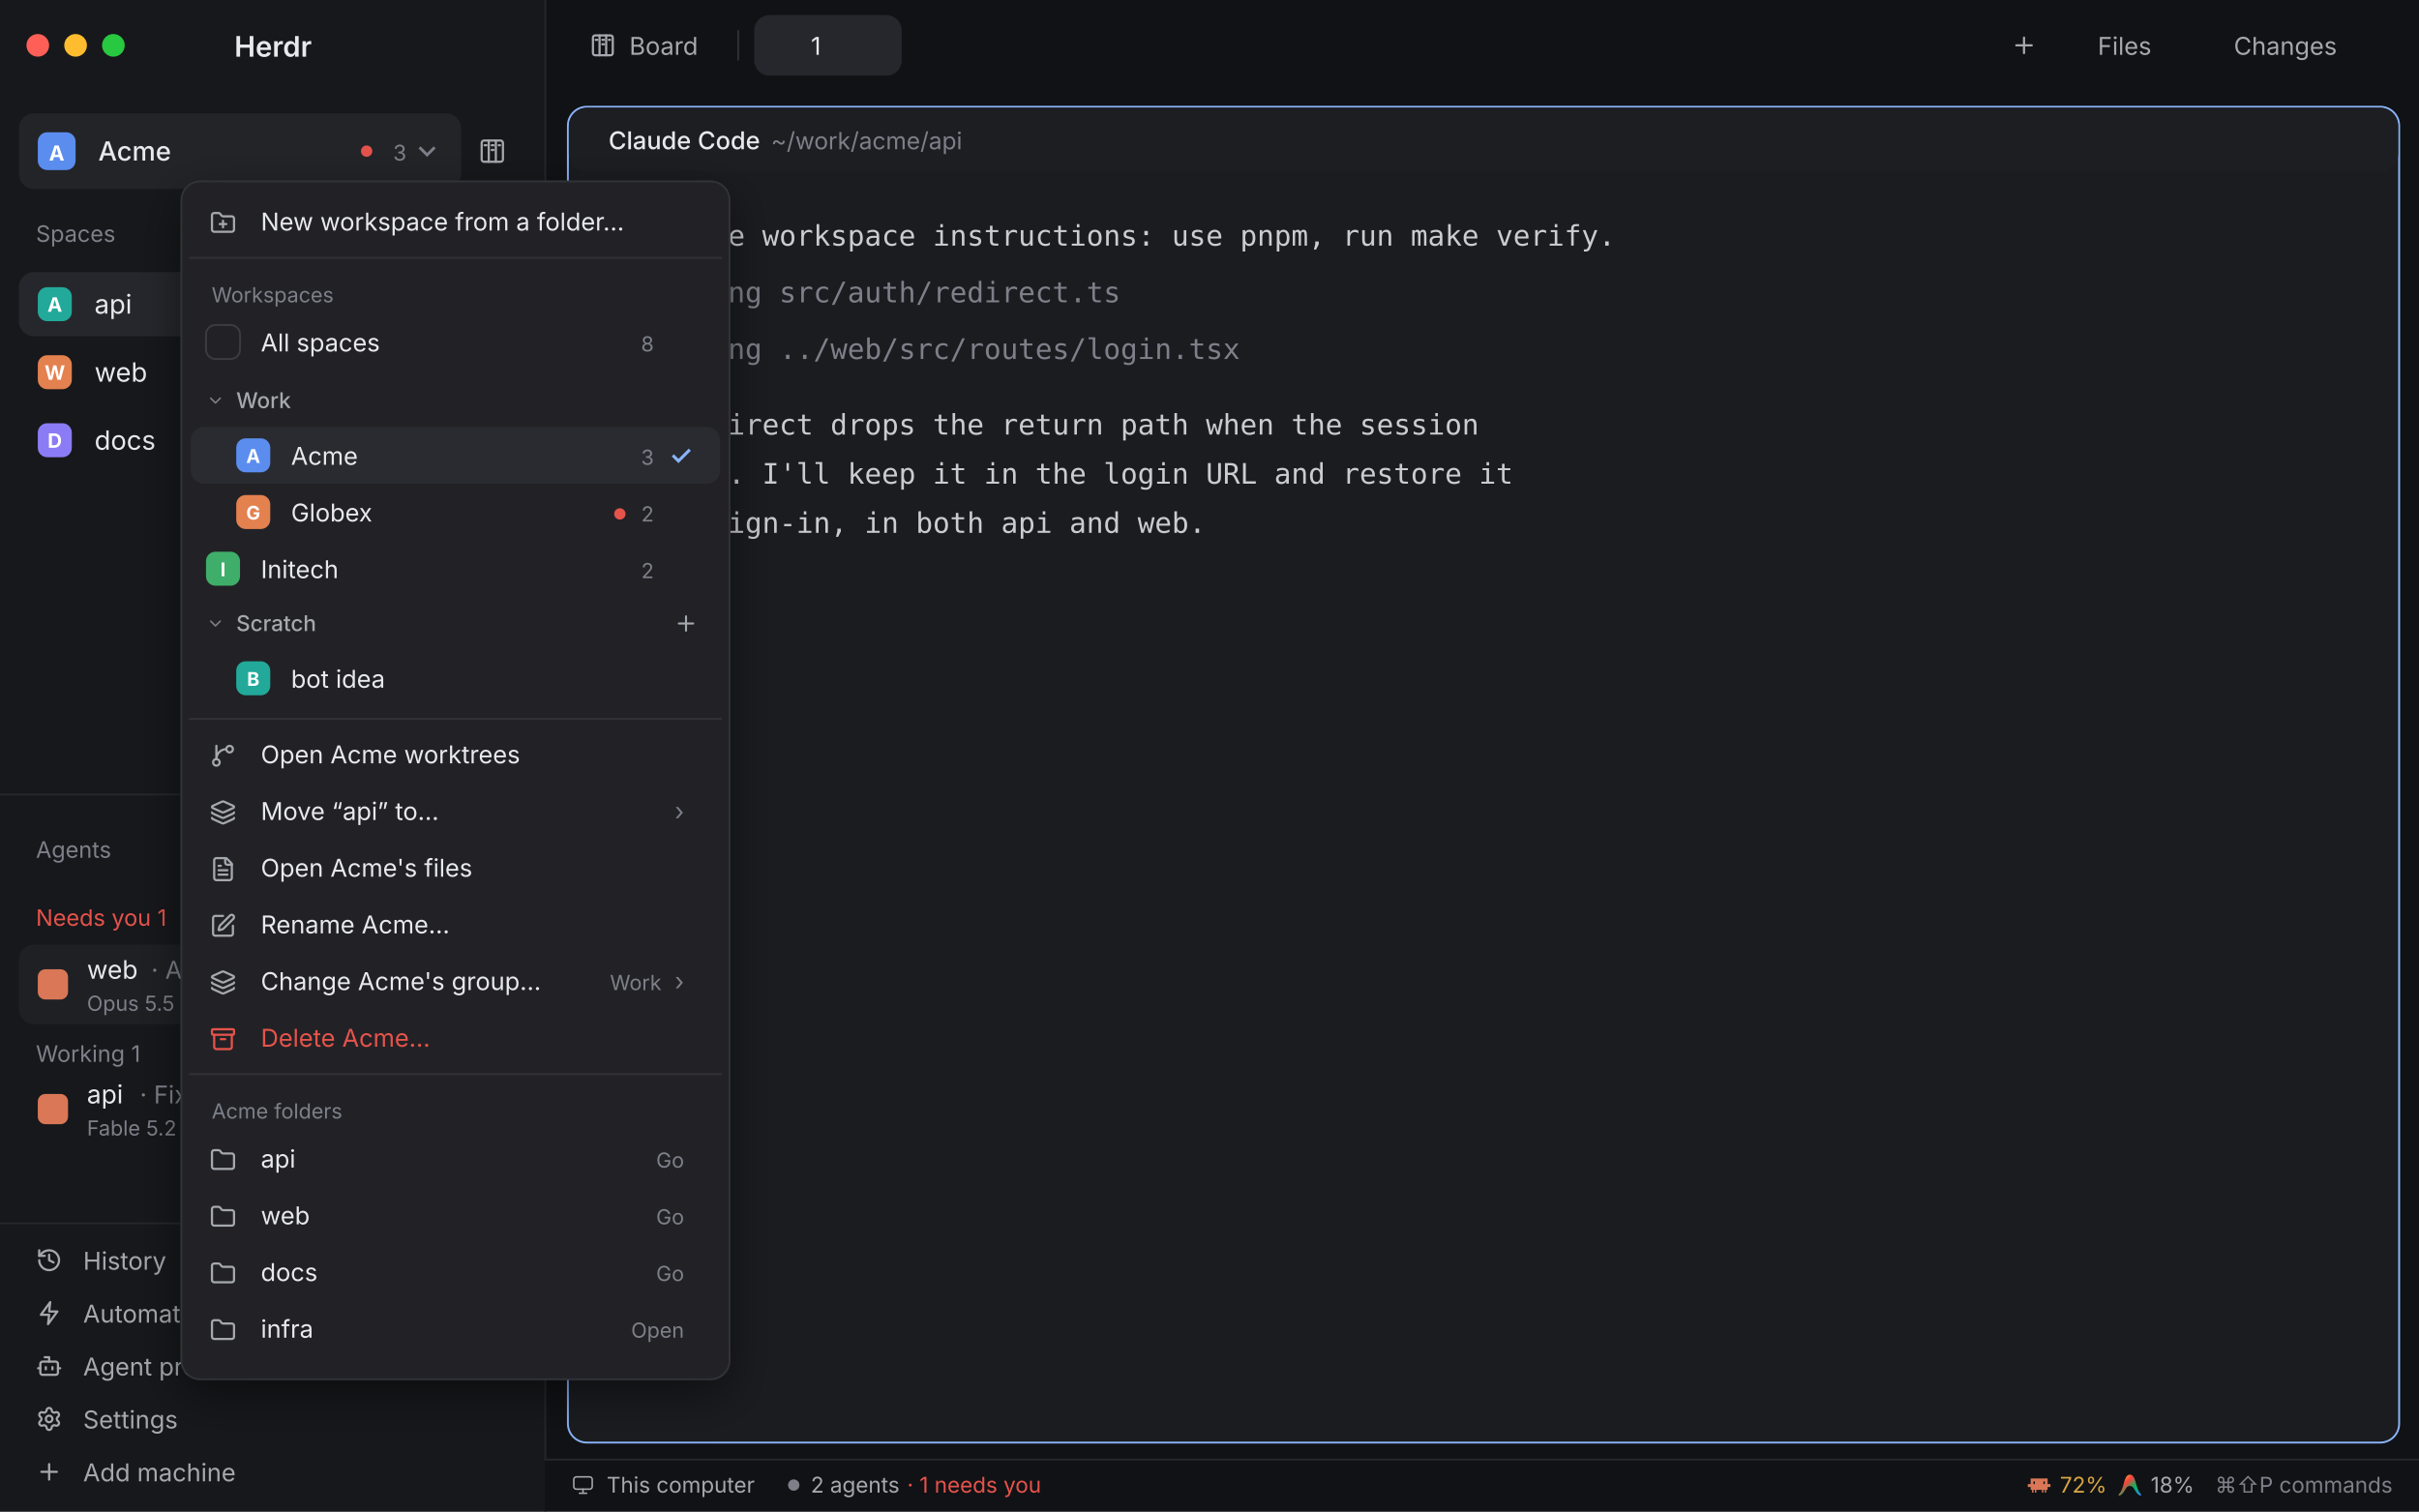
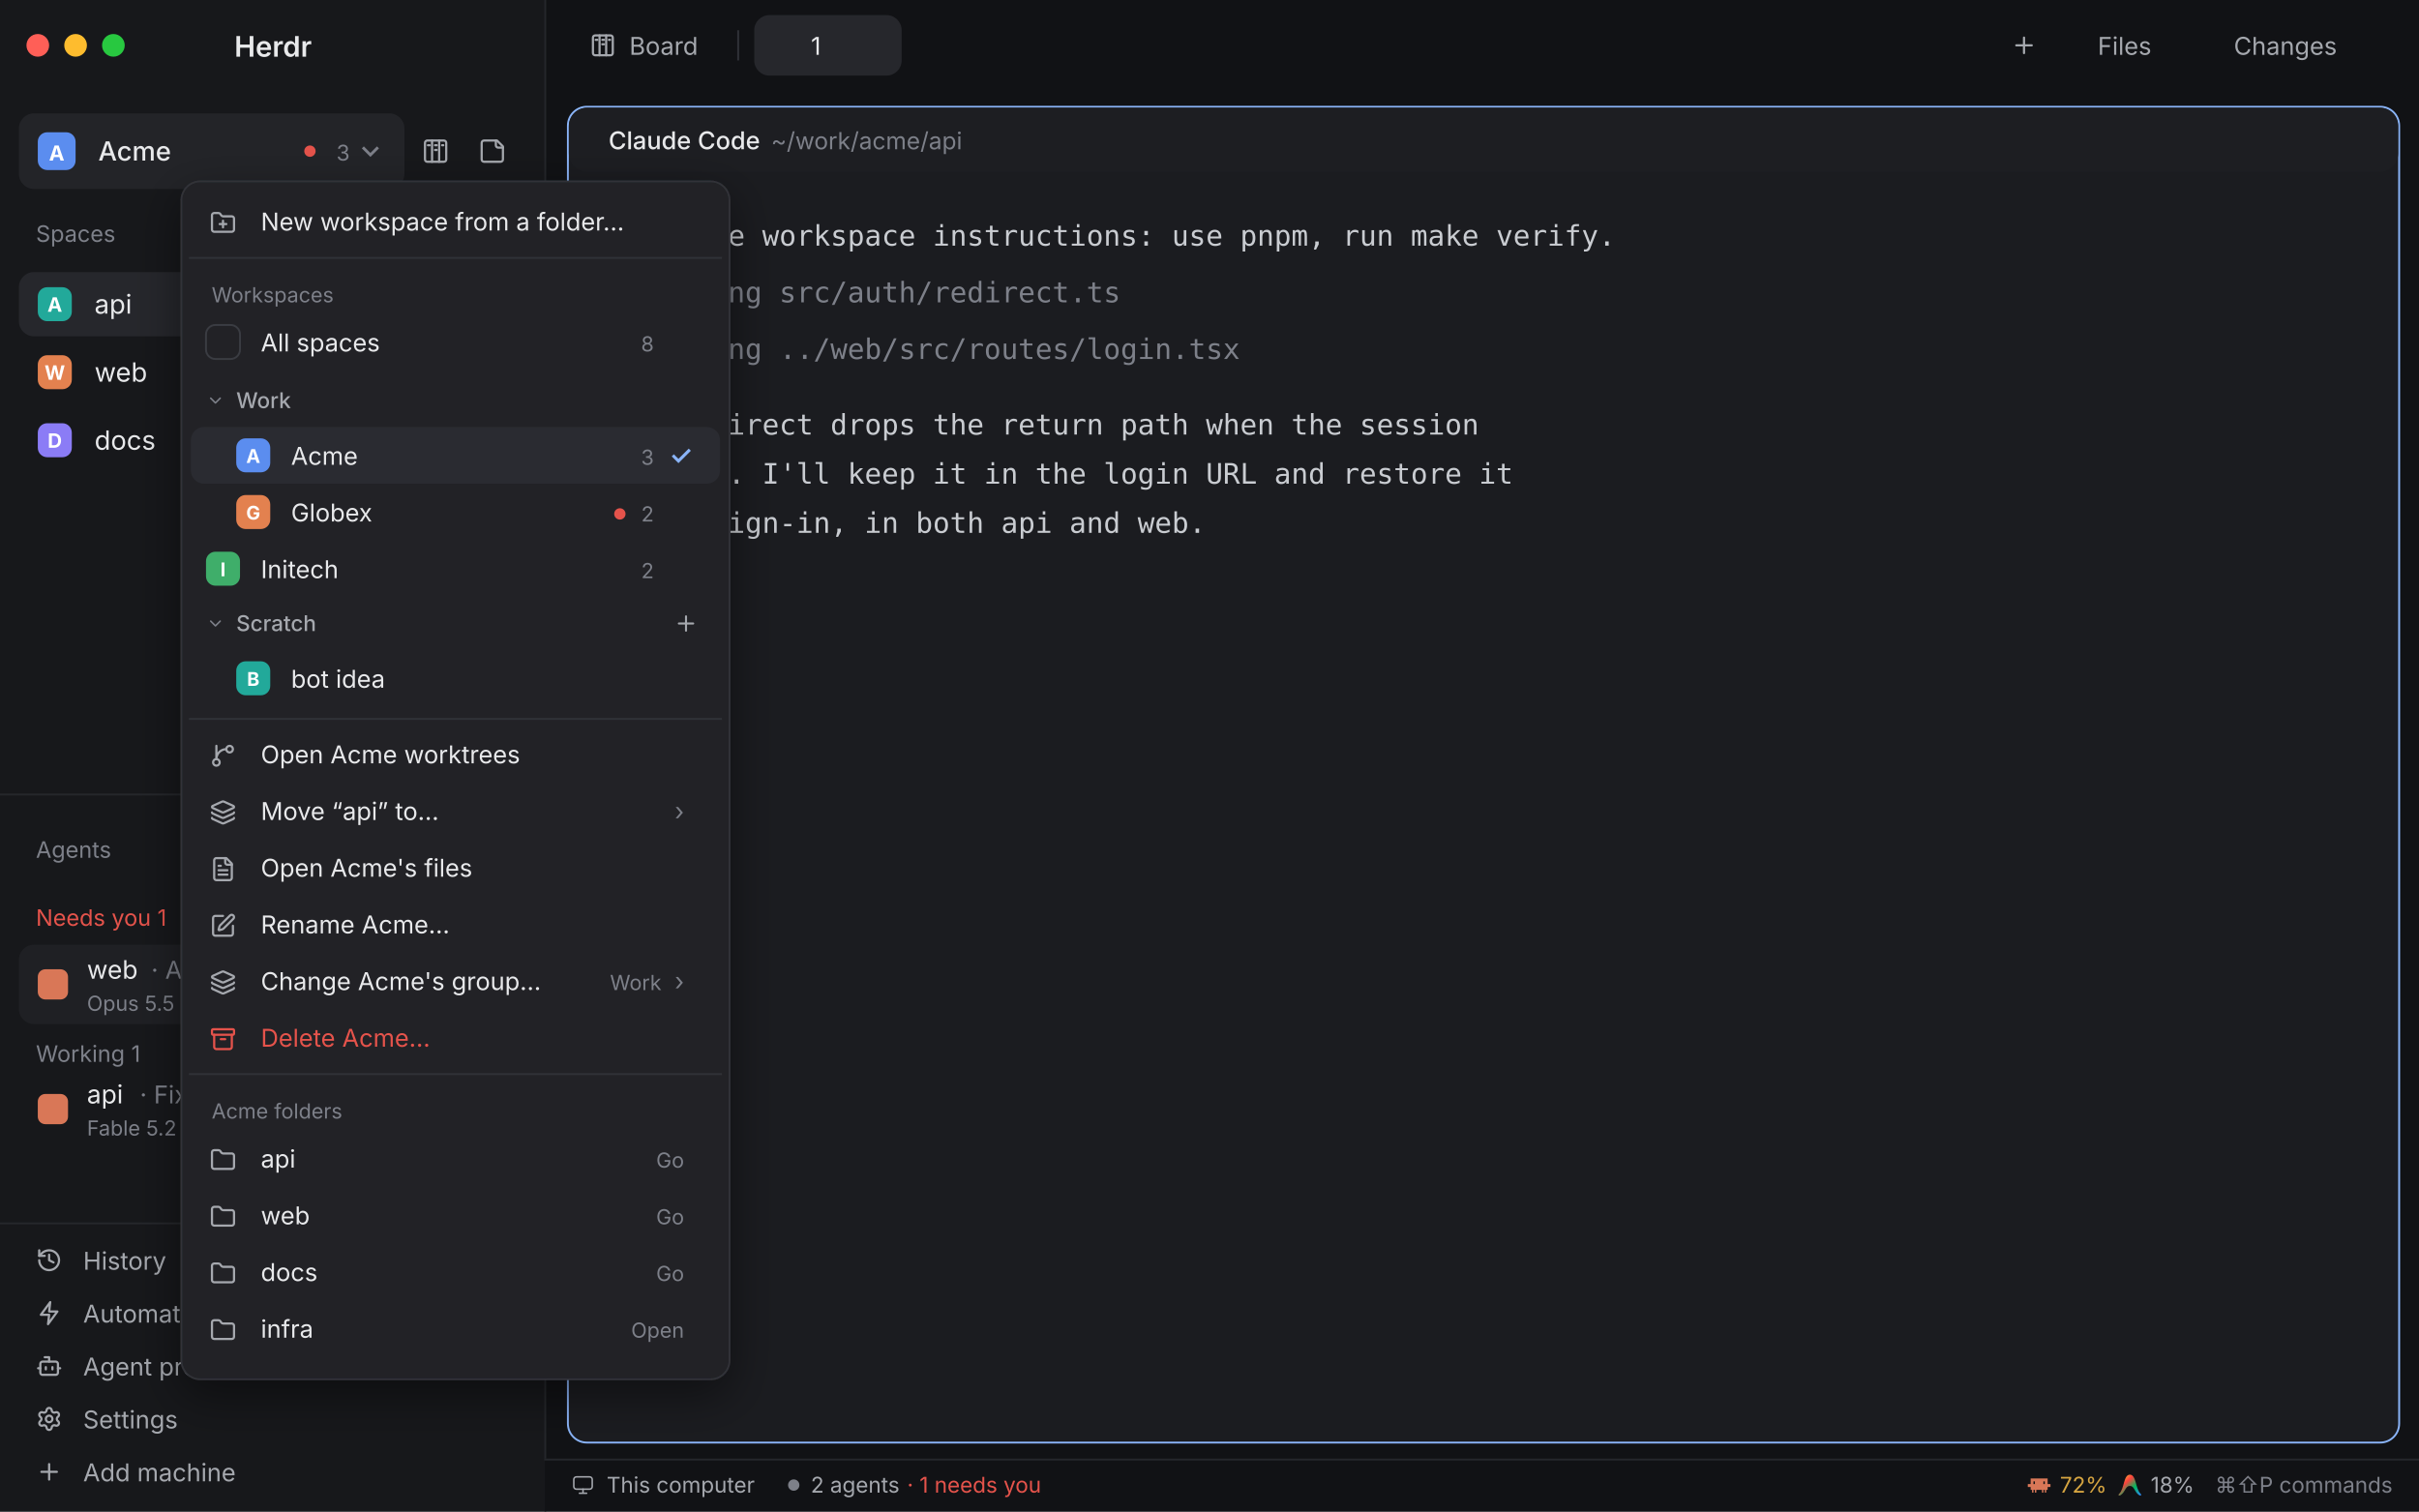
<svg xmlns="http://www.w3.org/2000/svg" width="1280" height="800" viewBox="0 0 1280 800" font-family="Geist, -apple-system, 'Helvetica Neue', sans-serif">
  <defs>
    <filter id="shadow" x="-20%" y="-20%" width="140%" height="140%">
      <feDropShadow dx="0" dy="8" stdDeviation="12" flood-color="#000" flood-opacity="0.45" />
    </filter>
  </defs>
  <rect width="1280" height="800" fill="#111215" />
  <rect width="288" height="800" fill="#17181b" />
  <rect x="288" width="1" height="800" fill="#25272b" />
  <circle cx="20" cy="24" r="6" fill="#ff5f57" />
  <circle cx="40" cy="24" r="6" fill="#febc2e" />
  <circle cx="60" cy="24" r="6" fill="#28c840" />
  <text x="124" y="30" fill="#e8e9eb" font-size="15" font-weight="600">Herdr</text>
-   <rect x="10" y="60" width="234" height="40" rx="8" fill="#232428" />
+   <rect x="10" y="60" width="204" height="40" rx="8" fill="#232428" />
  <rect x="20" y="70" width="20" height="20" rx="5" fill="#5b8def" />
  <text x="30" y="85" fill="#fff" font-size="11" font-weight="700" text-anchor="middle">A</text>
  <text x="52" y="85" fill="#e8e9eb" font-size="14" font-weight="500">Acme</text>
-   <circle cx="194" cy="80" r="3" fill="#e5534b" />
-   <text x="208" y="85" fill="#7d8089" font-size="11.5">3</text>
-   <path d="M222 78 l4 4 l4 -4" stroke="#7d8089" stroke-width="1.5" fill="none" />
-   <g transform="translate(253 72.5) scale(0.625)" fill="none" stroke="#a5a8ae" stroke-width="1.87" stroke-linecap="round" stroke-linejoin="round">
+   <circle cx="164" cy="80" r="3" fill="#e5534b" />
+   <text x="178" y="85" fill="#7d8089" font-size="11.5">3</text>
+   <path d="M192 78 l4 4 l4 -4" stroke="#7d8089" stroke-width="1.5" fill="none" />
+   <g transform="translate(223 72.5) scale(0.625)" fill="none" stroke="#a5a8ae" stroke-width="1.87" stroke-linecap="round" stroke-linejoin="round">
    <rect x="3" y="3" width="18" height="18" rx="2" />
    <path d="M9 3v18" />
    <path d="M15 3v18" />
    <path d="M5.5 7h1.5" />
    <path d="M11.5 7h1.5" />
    <path d="M11.5 11h1.5" />
    <path d="M17.5 7h1" />
+   </g>
+   <g transform="translate(253 72.5) scale(0.625)" fill="none" stroke="#a5a8ae" stroke-width="1.87" stroke-linecap="round" stroke-linejoin="round">
+     <path d="M16 3H5a2 2 0 0 0-2 2v14a2 2 0 0 0 2 2h14a2 2 0 0 0 2-2V8Z" />
+     <path d="M15 3v4a2 2 0 0 0 2 2h4" />
  </g>
  <text x="19" y="128" fill="#7d8089" font-size="12">Spaces</text>
  <text x="256" y="129" fill="#7d8089" font-size="16">+</text>
  <rect x="10" y="144" width="268" height="34" rx="8" fill="#26272c" />
  <rect x="20" y="152" width="18" height="18" rx="5" fill="#22a99a" />
  <text x="29" y="165" fill="#fff" font-size="10.5" font-weight="700" text-anchor="middle">A</text>
  <text x="50" y="166" fill="#e8e9eb" font-size="14">api</text>
  <rect x="20" y="188" width="18" height="18" rx="5" fill="#e3814f" />
  <text x="29" y="201" fill="#fff" font-size="10.5" font-weight="700" text-anchor="middle">W</text>
  <text x="50" y="202" fill="#e8e9eb" font-size="14">web</text>
  <text x="268" y="202" fill="#7d8089" font-size="11.5" text-anchor="end">billing ↑2</text>
  <rect x="20" y="224" width="18" height="18" rx="5" fill="#8b7cf6" />
  <text x="29" y="237" fill="#fff" font-size="10.5" font-weight="700" text-anchor="middle">D</text>
  <text x="50" y="238" fill="#e8e9eb" font-size="14">docs</text>
  <rect y="420" width="288" height="1" fill="#25272b" />
  <text x="19" y="454" fill="#7d8089" font-size="12">Agents</text>
  <text x="19" y="490" fill="#e5534b" font-size="12">Needs you 1</text>
  <rect x="10" y="500" width="268" height="42" rx="8" fill="#1f2024" />
  <rect x="20" y="513" width="16" height="16" rx="4" fill="#d97757" />
  <text x="46" y="518" fill="#e8e9eb" font-size="13.5">web</text>
  <text x="80" y="518" fill="#7d8089" font-size="13">· Add billing page</text>
  <text x="46" y="535" fill="#7d8089" font-size="11">Opus 5.5</text>
  <rect x="96" y="531" width="26" height="4" rx="2" fill="#2c2e33" />
  <rect x="96" y="531" width="10" height="4" rx="2" fill="#a5a8ae" />
  <text x="127" y="535" fill="#7d8089" font-size="11">38%</text>
  <text x="19" y="562" fill="#7d8089" font-size="12">Working 1</text>
  <rect x="20" y="579" width="16" height="16" rx="4" fill="#d97757" />
  <text x="46" y="584" fill="#e8e9eb" font-size="13.5">api</text>
  <text x="74" y="584" fill="#7d8089" font-size="13">· Fix login redirect</text>
  <text x="46" y="601" fill="#7d8089" font-size="11">Fable 5.2</text>
  <rect x="99" y="597" width="26" height="4" rx="2" fill="#2c2e33" />
  <rect x="99" y="597" width="21" height="4" rx="2" fill="#d6a541" />
  <text x="130" y="601" fill="#d6a541" font-size="11">81%</text>
  <g transform="translate(154 592.5) scale(0.4167)" fill="none" stroke="#7d8089" stroke-width="2" stroke-linecap="round" stroke-linejoin="round">
    <path d="M12 22v-6" />
    <path d="M12 8V2" />
    <path d="M4 12H2" />
    <path d="M10 12H8" />
    <path d="M16 12h-2" />
    <path d="M22 12h-2" />
    <path d="m15 19-3-3-3 3" />
    <path d="m15 5-3 3-3-3" />
  </g>
  <text x="166" y="601" fill="#7d8089" font-size="11">1</text>
  <rect y="647" width="288" height="1" fill="#25272b" />
  <g transform="translate(19 660) scale(0.5833)" fill="none" stroke="#a5a8ae" stroke-width="2.00" stroke-linecap="round" stroke-linejoin="round">
    <path d="M3 12a9 9 0 1 0 9-9 9.75 9.75 0 0 0-6.74 2.74L3 8" />
    <path d="M3 3v5h5" />
    <path d="M12 7v5l4 2" />
  </g>
  <text x="44" y="672" fill="#a5a8ae" font-size="13">History</text>
  <g transform="translate(19 688) scale(0.5833)" fill="none" stroke="#a5a8ae" stroke-width="2.00" stroke-linecap="round" stroke-linejoin="round">
    <path d="M13 2 4.5 13.5H12L11 22l8.5-11.5H12z" />
  </g>
  <text x="44" y="700" fill="#a5a8ae" font-size="13">Automations</text>
  <g transform="translate(19 716) scale(0.5833)" fill="none" stroke="#a5a8ae" stroke-width="2.00" stroke-linecap="round" stroke-linejoin="round">
    <path d="M12 8V4H8" />
    <rect width="16" height="12" x="4" y="8" rx="2" />
    <path d="M2 14h2" />
    <path d="M20 14h2" />
    <path d="M15 13v2" />
    <path d="M9 13v2" />
  </g>
  <text x="44" y="728" fill="#a5a8ae" font-size="13">Agent presets</text>
  <g transform="translate(19 744) scale(0.5833)" fill="none" stroke="#a5a8ae" stroke-width="2.00" stroke-linecap="round" stroke-linejoin="round">
    <path d="M9.671 4.136a2.34 2.34 0 0 1 4.659 0 2.34 2.34 0 0 0 3.319 1.915 2.34 2.34 0 0 1 2.33 4.033 2.34 2.34 0 0 0 0 3.831 2.34 2.34 0 0 1-2.33 4.033 2.34 2.34 0 0 0-3.319 1.915 2.34 2.34 0 0 1-4.659 0 2.34 2.34 0 0 0-3.32-1.915 2.34 2.34 0 0 1-2.33-4.033 2.34 2.34 0 0 0 0-3.831A2.34 2.34 0 0 1 6.35 6.051a2.34 2.34 0 0 0 3.319-1.915" />
    <circle cx="12" cy="12" r="3" />
  </g>
  <text x="44" y="756" fill="#a5a8ae" font-size="13">Settings</text>
  <g transform="translate(19 772) scale(0.5833)" fill="none" stroke="#a5a8ae" stroke-width="2.00" stroke-linecap="round" stroke-linejoin="round">
    <path d="M5 12h14" />
    <path d="M12 5v14" />
  </g>
  <text x="44" y="784" fill="#a5a8ae" font-size="13">Add machine</text>
  <g transform="translate(312 17) scale(0.5833)" fill="none" stroke="#a5a8ae" stroke-width="2" stroke-linecap="round" stroke-linejoin="round">
    <rect x="3" y="3" width="18" height="18" rx="2" />
    <path d="M9 3v18" />
    <path d="M15 3v18" />
    <path d="M5.5 7h1.5" />
    <path d="M11.5 7h1.5" />
    <path d="M11.5 11h1.5" />
    <path d="M17.5 7h1" />
  </g>
  <text x="333" y="29" fill="#a5a8ae" font-size="13">Board</text>
  <rect x="390.1" y="16" width="1" height="16" fill="#2f3137" />
  <rect x="399.1" y="8" width="78" height="32" rx="8" fill="#26272c" />
  <text x="429.1" y="29" fill="#e8e9eb" font-size="13">1</text>
  <g transform="translate(1064 17) scale(0.5833)" fill="none" stroke="#a5a8ae" stroke-width="2.00" stroke-linecap="round" stroke-linejoin="round">
    <path d="M5 12h14" />
    <path d="M12 5v14" />
  </g>
  <text x="1110" y="29" fill="#a5a8ae" font-size="13">Files</text>
  <text x="1182" y="29" fill="#a5a8ae" font-size="13">Changes</text>
  <rect x="300.5" y="56.5" width="969" height="707" rx="10" fill="#1b1c20" stroke="#8ab4f8" />
  <rect x="301" y="57" width="968" height="34" rx="10" fill="#1d1e22" />
  <text x="322" y="79" fill="#e8e9eb" font-size="13" font-weight="500">Claude Code</text>
  <text x="408" y="79" fill="#7d8089" font-size="12.5">~/work/acme/api</text>
  <g font-family="'JetBrains Mono', Menlo, monospace" font-size="15" fill="#c9ccd1">
    <text x="322" y="130">Read the workspace instructions: use pnpm, run make verify.</text>
    <text x="322" y="160" fill="#7d8089">● Reading src/auth/redirect.ts</text>
    <text x="322" y="190" fill="#7d8089">● Reading ../web/src/routes/login.tsx</text>
    <text x="322" y="230">The redirect drops the return path when the session</text>
    <text x="322" y="256">expires. I'll keep it in the login URL and restore it</text>
    <text x="322" y="282">after sign-in, in both api and web.</text>
    <text x="322" y="700" fill="#7d8089">❯</text>
  </g>
  <rect x="288" y="772" width="992" height="28" fill="#111215" />
  <rect x="288" y="772" width="992" height="1" fill="#25272b" />
  <g transform="translate(302 779.5) scale(0.5417)" fill="none" stroke="#a5a8ae" stroke-width="1.5" stroke-linecap="round" stroke-linejoin="round">
    <rect x="3" y="4" width="18" height="12" rx="2.5" />
    <path d="M8.5 20h7M12 16v4" />
  </g>
  <text x="321" y="790" fill="#a5a8ae" font-size="11.5">This computer</text>
  <circle cx="420" cy="786" r="3" fill="#7d8089" />
  <text x="429" y="790" fill="#a5a8ae" font-size="11.5">2 agents</text>
  <text x="480" y="790" fill="#e5534b" font-size="11.5">· 1 needs you</text>
  <g transform="translate(1073 780) scale(0.5)" fill="#D97757">
    <path clip-rule="evenodd" d="M20.998 10.949H24v3.102h-3v3.028h-1.487V20H18v-2.921h-1.487V20H15v-2.921H9V20H7.488v-2.921H6V20H4.487v-2.921H3V14.05H0V10.95h3V5h17.998v5.949zM6 10.949h1.488V8.102H6v2.847zm10.51 0H18V8.102h-1.49v2.847z" fill-rule="evenodd" />
  </g>
  <text x="1090" y="790" fill="#d6a541" font-size="11.5">72%</text>
  <g transform="translate(1121 780) scale(0.5)">
    <defs>
      <linearGradient id="agy-grad" x1="0" y1="0" x2="1" y2="1">
        <stop offset="0" stop-color="#FFE432" />
        <stop offset=".35" stop-color="#FC413D" />
        <stop offset=".65" stop-color="#00B95C" />
        <stop offset="1" stop-color="#3186FF" />
      </linearGradient>
    </defs>
    <path d="M21.751 22.607c1.34 1.005 3.35.335 1.508-1.508C17.73 15.74 18.904 1 12.037 1 5.17 1 6.342 15.74.815 21.1c-2.01 2.009.167 2.511 1.507 1.506 5.192-3.517 4.857-9.714 9.715-9.714 4.857 0 4.522 6.197 9.714 9.715z" fill="url(#agy-grad)" />
  </g>
  <text x="1138" y="790" fill="#a5a8ae" font-size="11.5">18%</text>
  <text x="1266" y="790" fill="#7d8089" font-size="11.5" text-anchor="end">⌘⇧P  commands</text>
  <g filter="url(#shadow)">
    <rect x="96" y="96" width="290" height="634" rx="10" fill="#202125" stroke="#303237" />
  </g>
  <g font-size="13">
    <g transform="translate(111 111) scale(0.5833)" fill="none" stroke="#a5a8ae" stroke-width="2.00" stroke-linecap="round" stroke-linejoin="round">
      <path d="M12 10v6" />
      <path d="M9 13h6" />
      <path d="M20 20a2 2 0 0 0 2-2V8a2 2 0 0 0-2-2h-7.9a2 2 0 0 1-1.69-.9L9.6 3.9A2 2 0 0 0 7.93 3H4a2 2 0 0 0-2 2v13a2 2 0 0 0 2 2Z" />
    </g>
    <text x="138" y="122" fill="#e8e9eb">New workspace from a folder…</text>
    <rect x="100" y="136" width="282" height="1" fill="#303237" />
    <text x="112" y="160" fill="#7d8089" font-size="11">Workspaces</text>
    <rect x="109" y="172" width="18" height="18" rx="5" fill="none" stroke="#3a3c42" />
    <text x="138" y="186" fill="#e8e9eb">All spaces</text>
    <text x="346" y="186" fill="#7d8089" font-size="11" text-anchor="end">8</text>
    <g transform="translate(109 207) scale(0.4167)" fill="none" stroke="#7d8089" stroke-width="2.00" stroke-linecap="round" stroke-linejoin="round">
      <path d="m6 9 6 6 6-6" />
    </g>
    <text x="125" y="216" fill="#a5a8ae" font-size="11.5" font-weight="500">Work</text>
    <rect x="101" y="226" width="280" height="30" rx="7" fill="#2a2b31" />
    <rect x="125" y="232" width="18" height="18" rx="5" fill="#5b8def" />
    <text x="134" y="245" fill="#fff" font-size="10" font-weight="700" text-anchor="middle">A</text>
    <text x="154" y="246" fill="#e8e9eb">Acme</text>
    <text x="346" y="246" fill="#7d8089" font-size="11" text-anchor="end">3</text>
    <path d="M356 241 l3 3 l6 -6" stroke="#8ab4f8" stroke-width="1.6" fill="none" />
    <rect x="125" y="262" width="18" height="18" rx="5" fill="#e3814f" />
    <text x="134" y="275" fill="#fff" font-size="10" font-weight="700" text-anchor="middle">G</text>
    <text x="154" y="276" fill="#e8e9eb">Globex</text>
    <circle cx="328" cy="272" r="3" fill="#e5534b" />
    <text x="346" y="276" fill="#7d8089" font-size="11" text-anchor="end">2</text>
    <rect x="109" y="292" width="18" height="18" rx="5" fill="#3fae6a" />
    <text x="118" y="305" fill="#fff" font-size="10" font-weight="700" text-anchor="middle">I</text>
    <text x="138" y="306" fill="#e8e9eb">Initech</text>
    <text x="346" y="306" fill="#7d8089" font-size="11" text-anchor="end">2</text>
    <g transform="translate(109 325) scale(0.4167)" fill="none" stroke="#7d8089" stroke-width="2.00" stroke-linecap="round" stroke-linejoin="round">
      <path d="m6 9 6 6 6-6" />
    </g>
    <text x="125" y="334" fill="#a5a8ae" font-size="11.5" font-weight="500">Scratch</text>
    <g transform="translate(356.5 323.5) scale(0.5417)" fill="none" stroke="#a5a8ae" stroke-width="2.00" stroke-linecap="round" stroke-linejoin="round">
      <path d="M5 12h14" />
      <path d="M12 5v14" />
    </g>
    <rect x="125" y="350" width="18" height="18" rx="5" fill="#22a99a" />
    <text x="134" y="363" fill="#fff" font-size="10" font-weight="700" text-anchor="middle">B</text>
    <text x="154" y="364" fill="#e8e9eb">bot idea</text>
    <rect x="100" y="380" width="282" height="1" fill="#303237" />
    <g transform="translate(111 393) scale(0.5833)" fill="none" stroke="#a5a8ae" stroke-width="2.00" stroke-linecap="round" stroke-linejoin="round">
      <path d="M15 6a9 9 0 0 0-9 9V3" />
      <circle cx="18" cy="6" r="3" />
      <circle cx="6" cy="18" r="3" />
    </g>
    <text x="138" y="404" fill="#e8e9eb">Open Acme worktrees</text>
    <g transform="translate(111 423) scale(0.5833)" fill="none" stroke="#a5a8ae" stroke-width="2.00" stroke-linecap="round" stroke-linejoin="round">
      <path d="M12.83 2.18a2 2 0 0 0-1.66 0L2.6 6.08a1 1 0 0 0 0 1.83l8.58 3.91a2 2 0 0 0 1.66 0l8.58-3.9a1 1 0 0 0 0-1.83z" />
      <path d="M2 12a1 1 0 0 0 .58.91l8.6 3.91a2 2 0 0 0 1.65 0l8.58-3.9A1 1 0 0 0 22 12" />
      <path d="M2 17a1 1 0 0 0 .58.91l8.6 3.91a2 2 0 0 0 1.65 0l8.58-3.9A1 1 0 0 0 22 17" />
    </g>
    <text x="138" y="434" fill="#e8e9eb">Move “api” to…</text>
    <text x="362" y="434" fill="#7d8089" text-anchor="end">›</text>
    <g transform="translate(111 453) scale(0.5833)" fill="none" stroke="#a5a8ae" stroke-width="2.00" stroke-linecap="round" stroke-linejoin="round">
      <path d="M15 2H6a2 2 0 0 0-2 2v16a2 2 0 0 0 2 2h12a2 2 0 0 0 2-2V7Z" />
      <path d="M14 2v4a2 2 0 0 0 2 2h4" />
      <path d="M10 9H8" />
      <path d="M16 13H8" />
      <path d="M16 17H8" />
    </g>
    <text x="138" y="464" fill="#e8e9eb">Open Acme's files</text>
    <g transform="translate(111 483) scale(0.5833)" fill="none" stroke="#a5a8ae" stroke-width="2.00" stroke-linecap="round" stroke-linejoin="round">
      <path d="M12 3H5a2 2 0 0 0-2 2v14a2 2 0 0 0 2 2h14a2 2 0 0 0 2-2v-7" />
      <path d="M18.375 2.625a1 1 0 0 1 3 3l-9.013 9.014a2 2 0 0 1-.853.505l-2.873.84a.5.5 0 0 1-.62-.62l.84-2.873a2 2 0 0 1 .506-.852z" />
    </g>
    <text x="138" y="494" fill="#e8e9eb">Rename Acme…</text>
    <g transform="translate(111 513) scale(0.5833)" fill="none" stroke="#a5a8ae" stroke-width="2.00" stroke-linecap="round" stroke-linejoin="round">
      <path d="M12.83 2.18a2 2 0 0 0-1.66 0L2.6 6.08a1 1 0 0 0 0 1.83l8.58 3.91a2 2 0 0 0 1.66 0l8.58-3.9a1 1 0 0 0 0-1.83z" />
      <path d="M2 12a1 1 0 0 0 .58.91l8.6 3.91a2 2 0 0 0 1.65 0l8.58-3.9A1 1 0 0 0 22 12" />
      <path d="M2 17a1 1 0 0 0 .58.91l8.6 3.91a2 2 0 0 0 1.65 0l8.58-3.9A1 1 0 0 0 22 17" />
    </g>
    <text x="138" y="524" fill="#e8e9eb">Change Acme's group…</text>
    <text x="350" y="524" fill="#7d8089" font-size="11" text-anchor="end">Work</text>
    <text x="362" y="524" fill="#7d8089" text-anchor="end">›</text>
    <g transform="translate(111 543) scale(0.5833)" fill="none" stroke="#e5534b" stroke-width="2.00" stroke-linecap="round" stroke-linejoin="round">
      <rect width="20" height="5" x="2" y="3" rx="1" />
      <path d="M4 8v11a2 2 0 0 0 2 2h12a2 2 0 0 0 2-2V8" />
      <path d="M10 12h4" />
    </g>
    <text x="138" y="554" fill="#e5534b">Delete Acme…</text>
    <rect x="100" y="568" width="282" height="1" fill="#303237" />
    <text x="112" y="592" fill="#7d8089" font-size="11">Acme folders</text>
    <g transform="translate(111 607) scale(0.5833)" fill="none" stroke="#a5a8ae" stroke-width="2.00" stroke-linecap="round" stroke-linejoin="round">
      <path d="M20 20a2 2 0 0 0 2-2V8a2 2 0 0 0-2-2h-7.9a2 2 0 0 1-1.69-.9L9.6 3.9A2 2 0 0 0 7.93 3H4a2 2 0 0 0-2 2v13a2 2 0 0 0 2 2Z" />
    </g>
    <text x="138" y="618" fill="#e8e9eb">api</text>
    <text x="362" y="618" fill="#7d8089" font-size="11" text-anchor="end">Go</text>
    <g transform="translate(111 637) scale(0.5833)" fill="none" stroke="#a5a8ae" stroke-width="2.00" stroke-linecap="round" stroke-linejoin="round">
      <path d="M20 20a2 2 0 0 0 2-2V8a2 2 0 0 0-2-2h-7.9a2 2 0 0 1-1.69-.9L9.6 3.9A2 2 0 0 0 7.93 3H4a2 2 0 0 0-2 2v13a2 2 0 0 0 2 2Z" />
    </g>
    <text x="138" y="648" fill="#e8e9eb">web</text>
    <text x="362" y="648" fill="#7d8089" font-size="11" text-anchor="end">Go</text>
    <g transform="translate(111 667) scale(0.5833)" fill="none" stroke="#a5a8ae" stroke-width="2.00" stroke-linecap="round" stroke-linejoin="round">
      <path d="M20 20a2 2 0 0 0 2-2V8a2 2 0 0 0-2-2h-7.9a2 2 0 0 1-1.69-.9L9.6 3.9A2 2 0 0 0 7.93 3H4a2 2 0 0 0-2 2v13a2 2 0 0 0 2 2Z" />
    </g>
    <text x="138" y="678" fill="#e8e9eb">docs</text>
    <text x="362" y="678" fill="#7d8089" font-size="11" text-anchor="end">Go</text>
    <g transform="translate(111 697) scale(0.5833)" fill="none" stroke="#a5a8ae" stroke-width="2.00" stroke-linecap="round" stroke-linejoin="round">
      <path d="M20 20a2 2 0 0 0 2-2V8a2 2 0 0 0-2-2h-7.9a2 2 0 0 1-1.69-.9L9.6 3.9A2 2 0 0 0 7.93 3H4a2 2 0 0 0-2 2v13a2 2 0 0 0 2 2Z" />
    </g>
    <text x="138" y="708" fill="#e8e9eb">infra</text>
    <text x="362" y="708" fill="#7d8089" font-size="11" text-anchor="end">Open</text>
  </g>
</svg>
